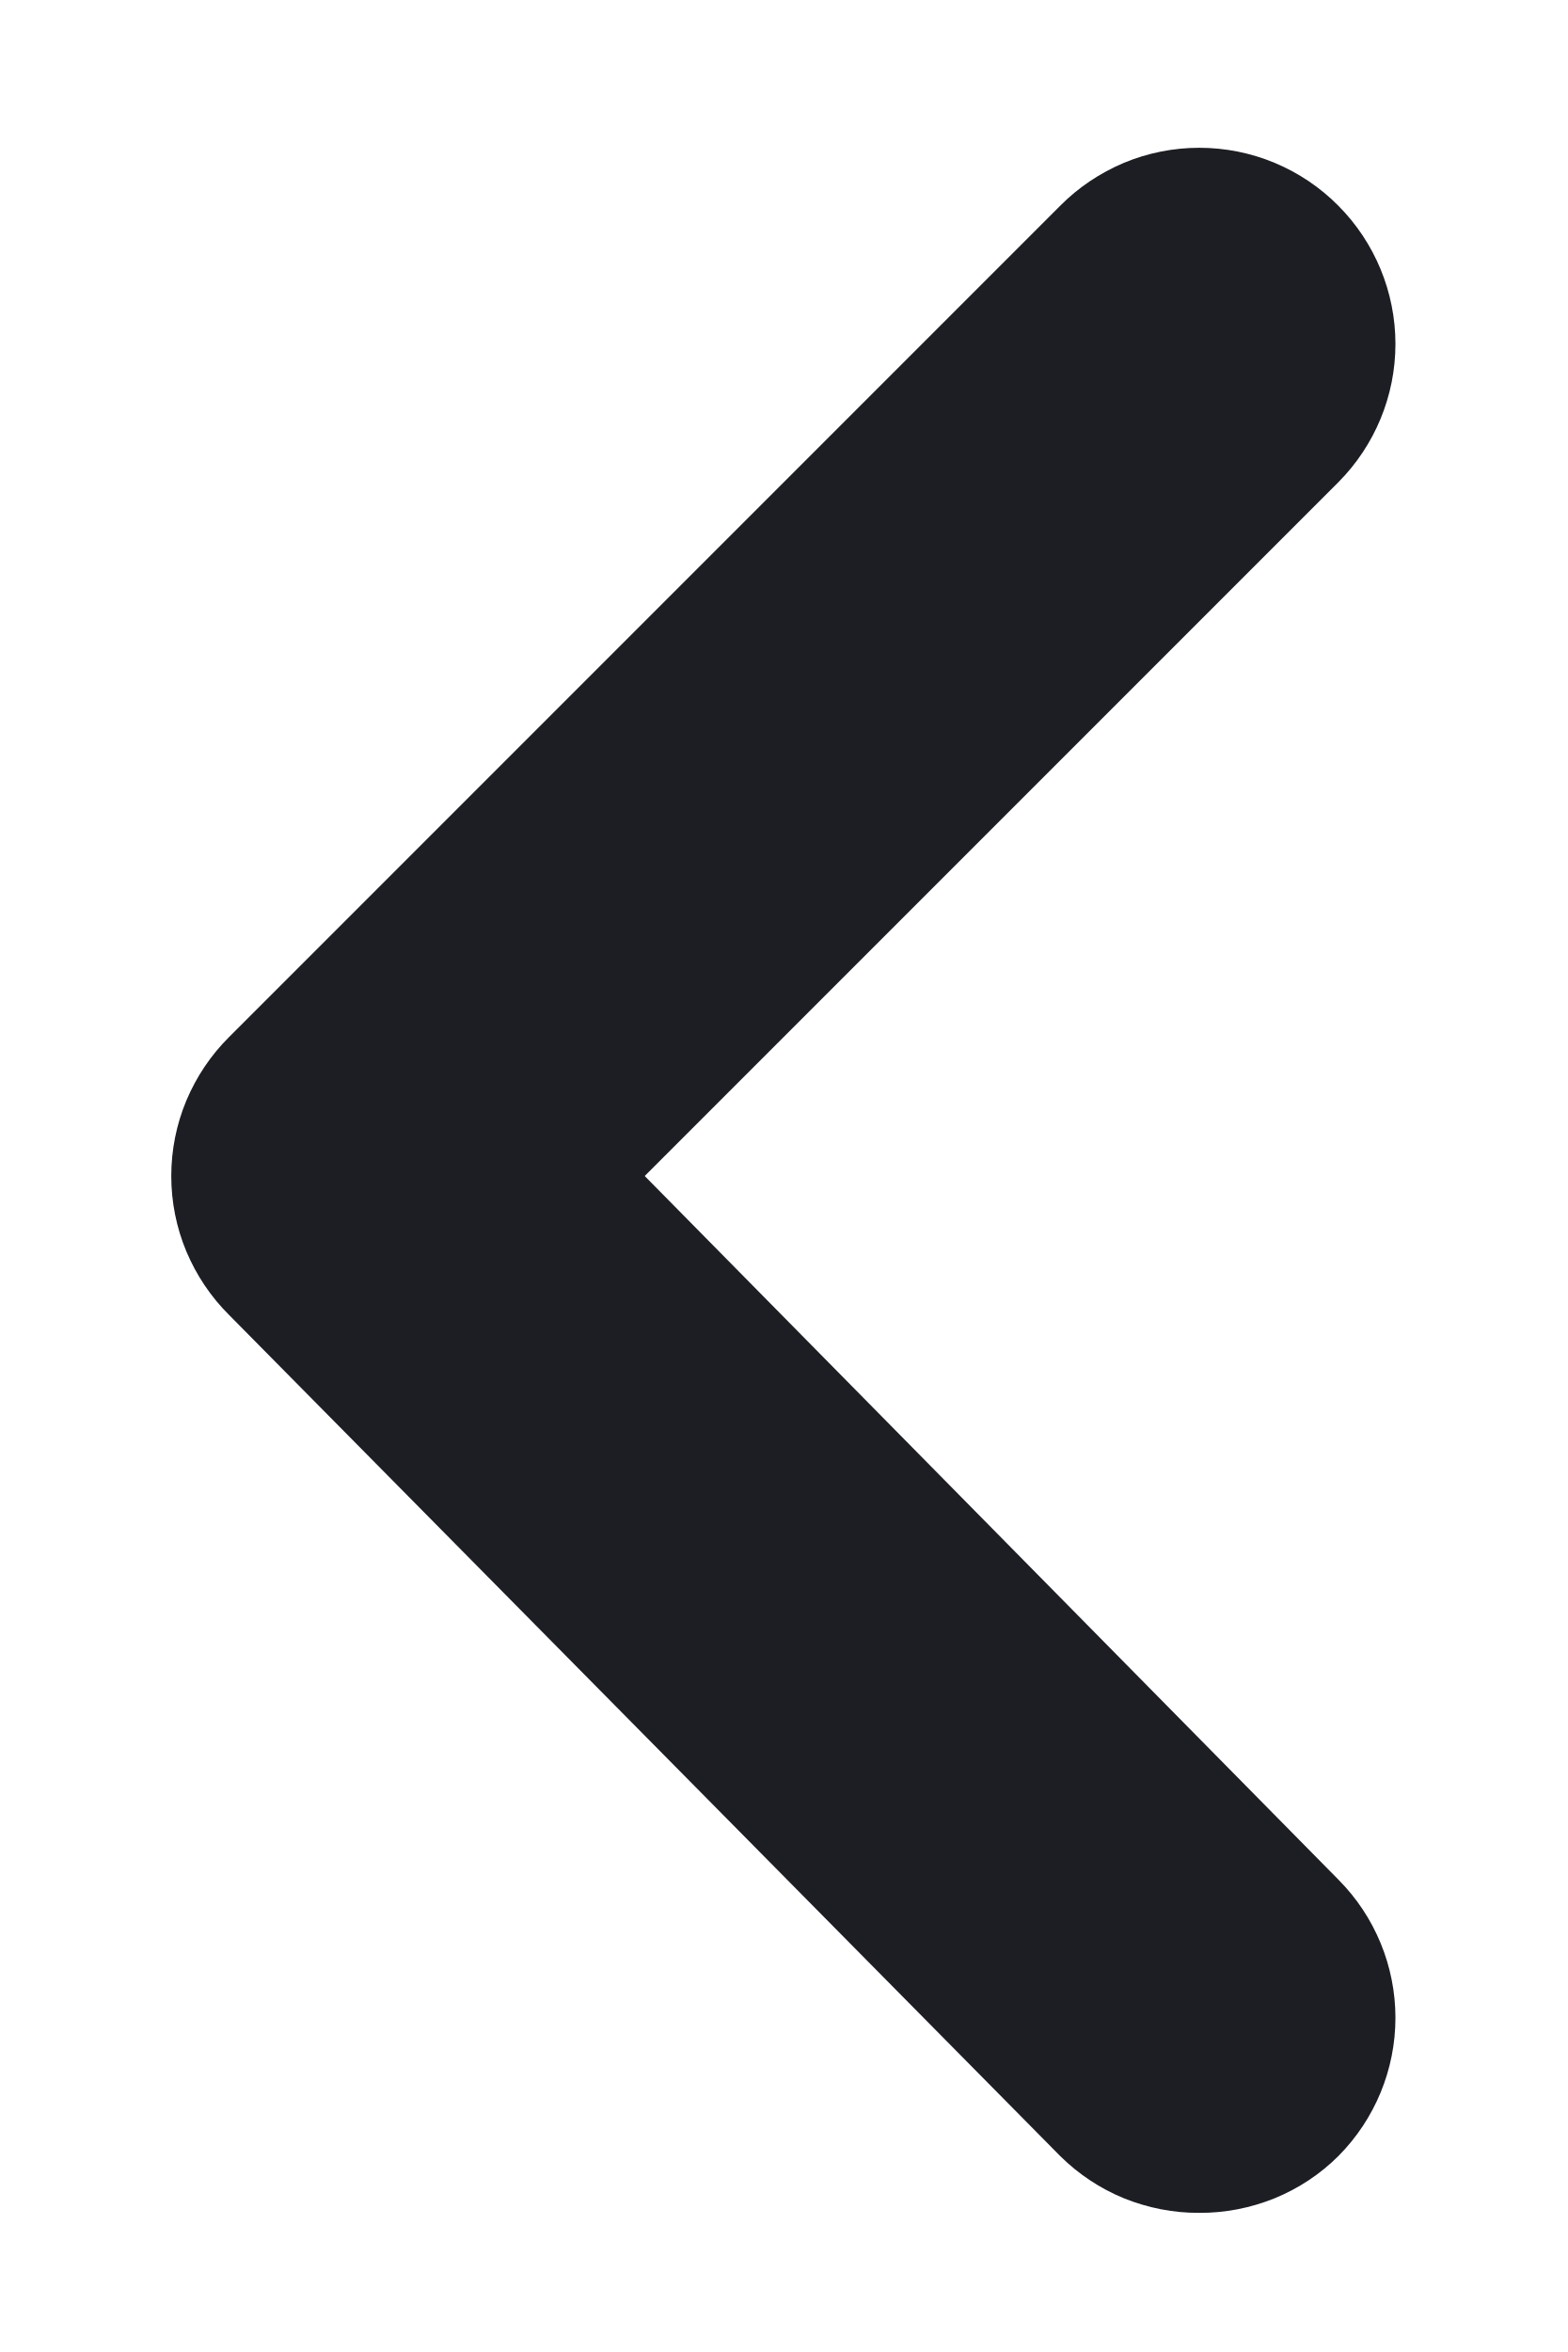
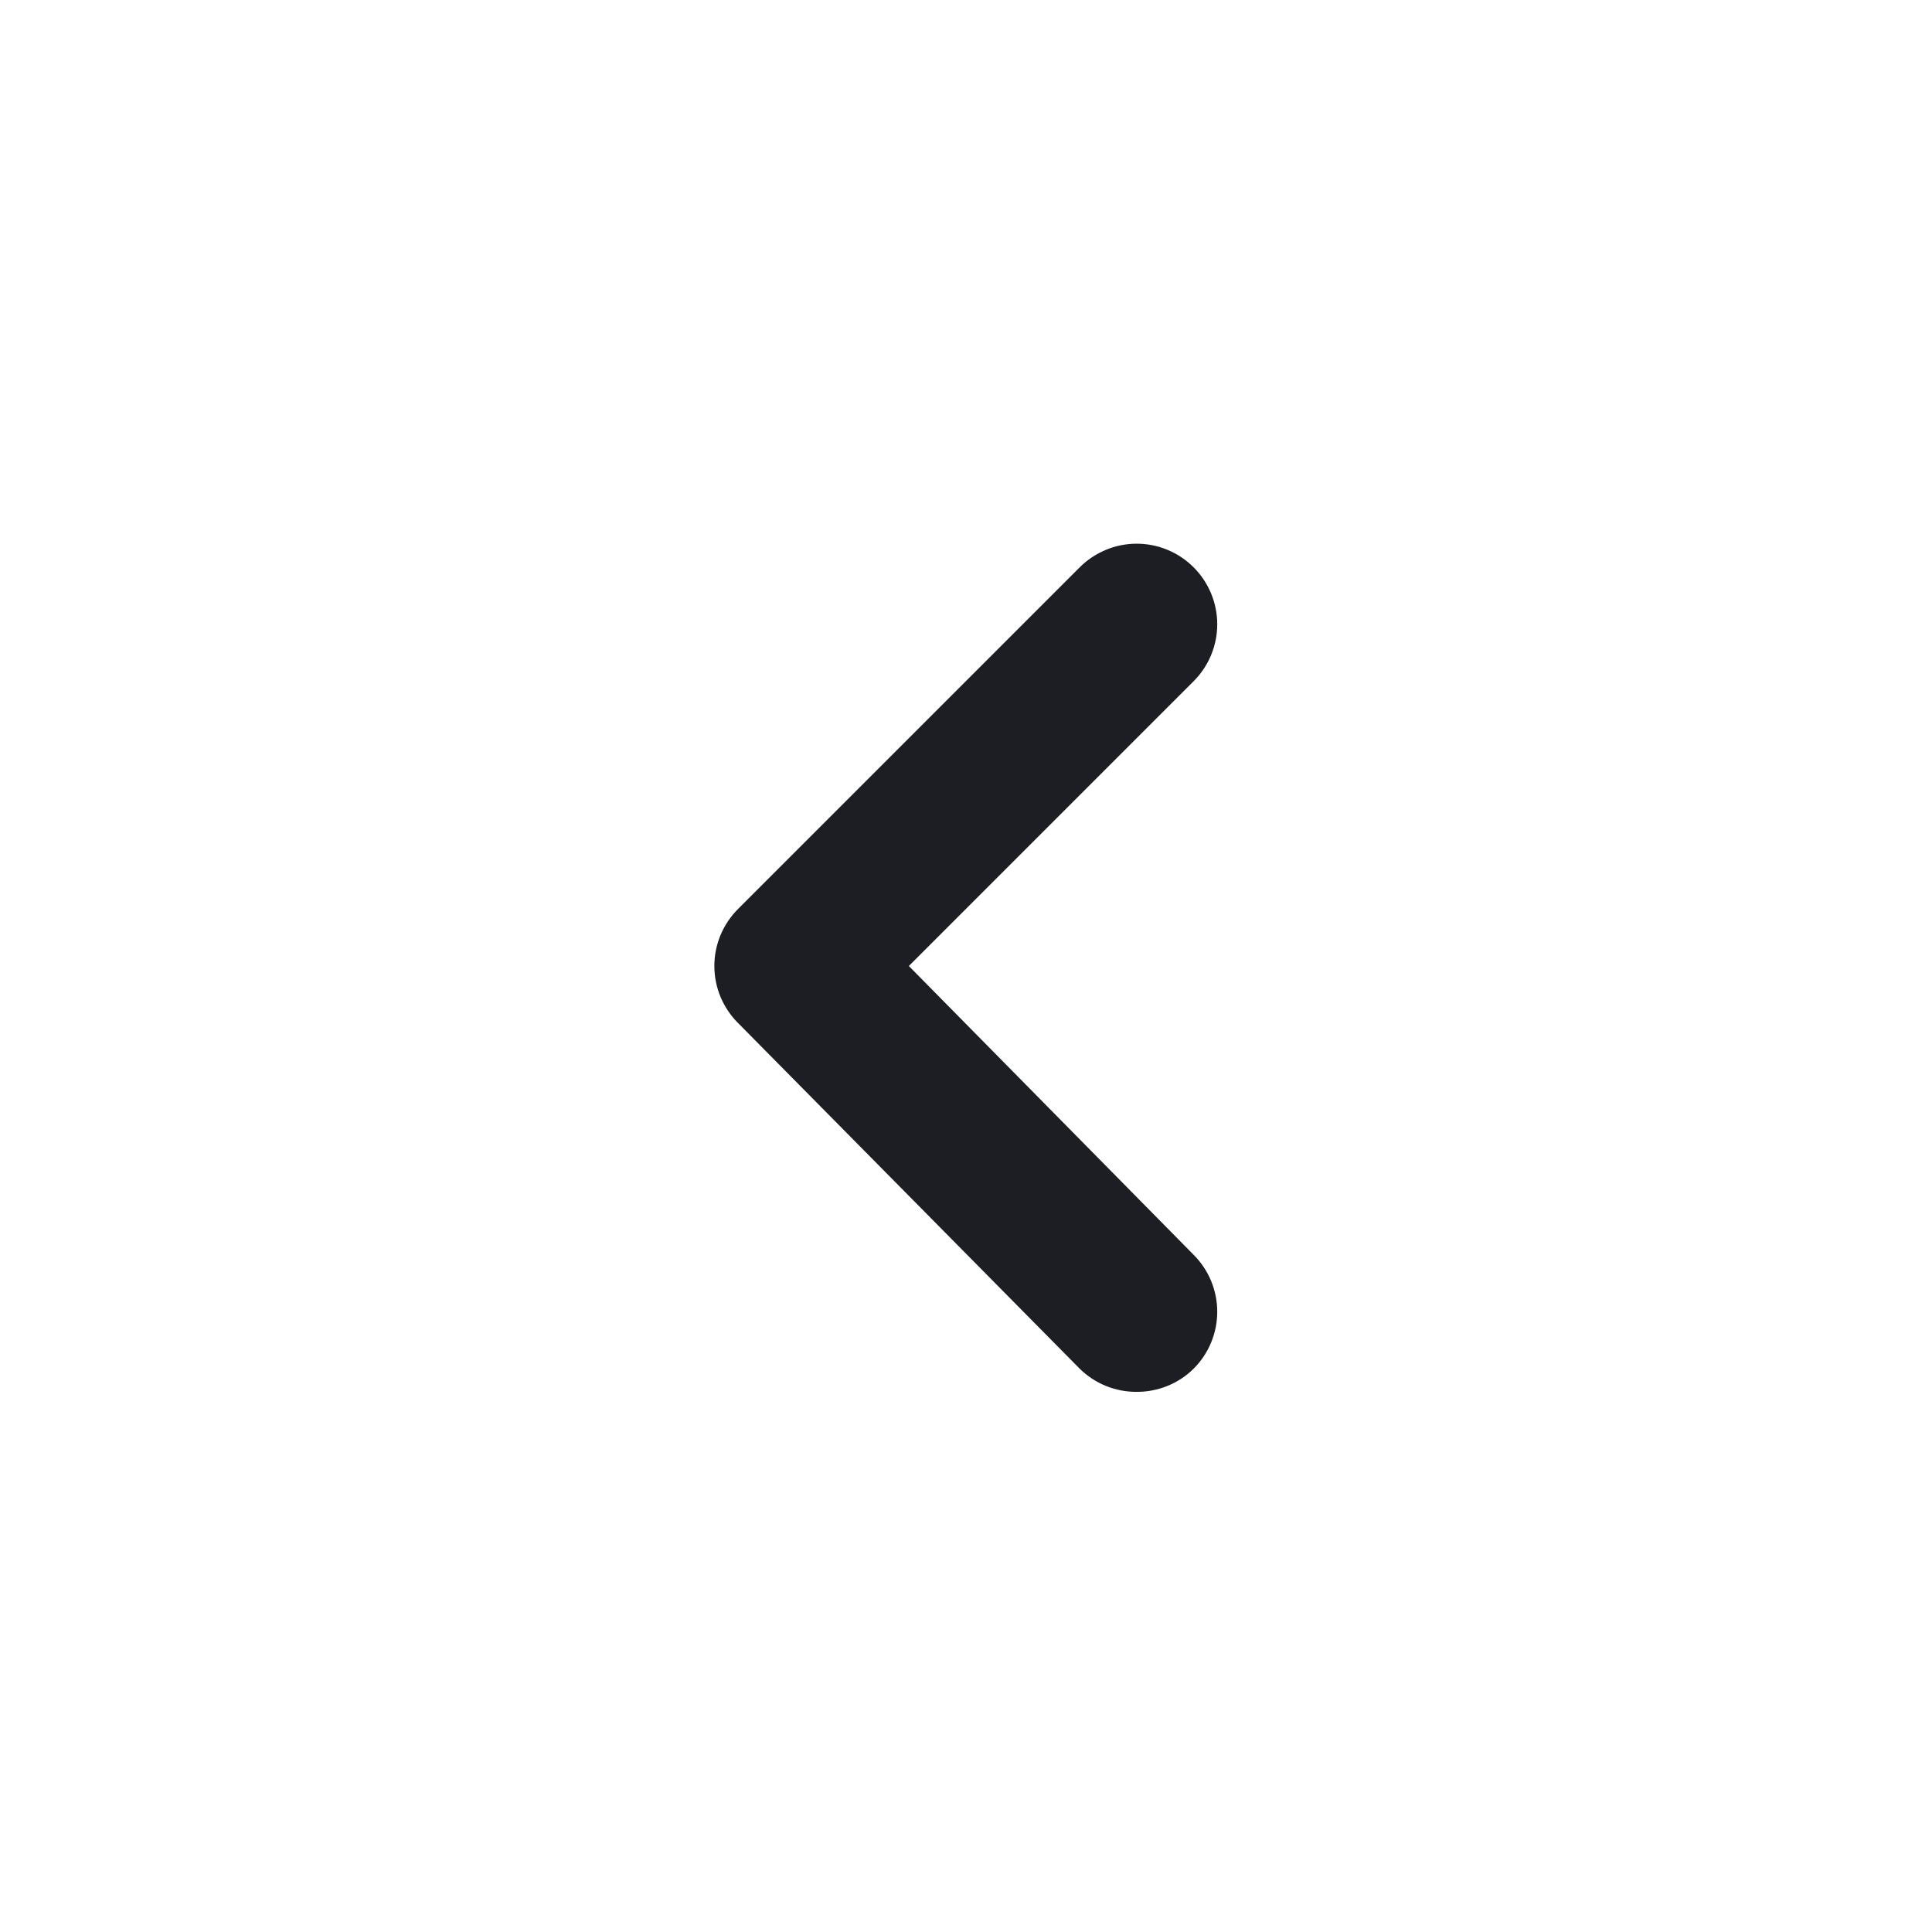
- <svg xmlns="http://www.w3.org/2000/svg" width="8" height="12" viewBox="0 0 8 12" fill="none">
-   <path d="M3.29 6L6.83 2.46C7.016 2.273 7.121 2.019 7.121 1.755C7.121 1.491 7.016 1.237 6.83 1.05C6.737 0.956 6.627 0.882 6.505 0.831C6.383 0.78 6.252 0.754 6.12 0.754C5.988 0.754 5.857 0.78 5.735 0.831C5.614 0.882 5.503 0.956 5.41 1.05L1.17 5.29C1.076 5.383 1.002 5.494 0.951 5.615C0.9 5.737 0.874 5.868 0.874 6C0.874 6.132 0.9 6.263 0.951 6.385C1.002 6.506 1.076 6.617 1.17 6.71L5.41 11C5.504 11.093 5.614 11.166 5.736 11.216C5.858 11.265 5.988 11.291 6.12 11.29C6.252 11.291 6.382 11.265 6.504 11.216C6.626 11.166 6.737 11.093 6.83 11C7.016 10.813 7.121 10.559 7.121 10.295C7.121 10.031 7.016 9.777 6.83 9.59L3.29 6Z" fill="#1C1E24" />
+ <svg xmlns="http://www.w3.org/2000/svg" width="24" height="24" viewBox="0 0 24 24" fill="none">
+   <path d="M11.29 12L14.83 8.46C15.016 8.273 15.121 8.019 15.121 7.755C15.121 7.491 15.016 7.237 14.83 7.05C14.737 6.956 14.627 6.882 14.505 6.831C14.383 6.78 14.252 6.754 14.12 6.754C13.988 6.754 13.857 6.78 13.736 6.831C13.614 6.882 13.503 6.956 13.41 7.05L9.17 11.29C9.076 11.383 9.002 11.494 8.951 11.615C8.9 11.737 8.874 11.868 8.874 12C8.874 12.132 8.9 12.263 8.951 12.385C9.002 12.506 9.076 12.617 9.17 12.71L13.41 17C13.504 17.093 13.614 17.166 13.736 17.216C13.858 17.265 13.989 17.291 14.12 17.29C14.252 17.291 14.382 17.265 14.504 17.216C14.626 17.166 14.737 17.093 14.83 17C15.016 16.813 15.121 16.559 15.121 16.295C15.121 16.031 15.016 15.777 14.83 15.59L11.29 12Z" fill="#1C1E24" />
</svg>
